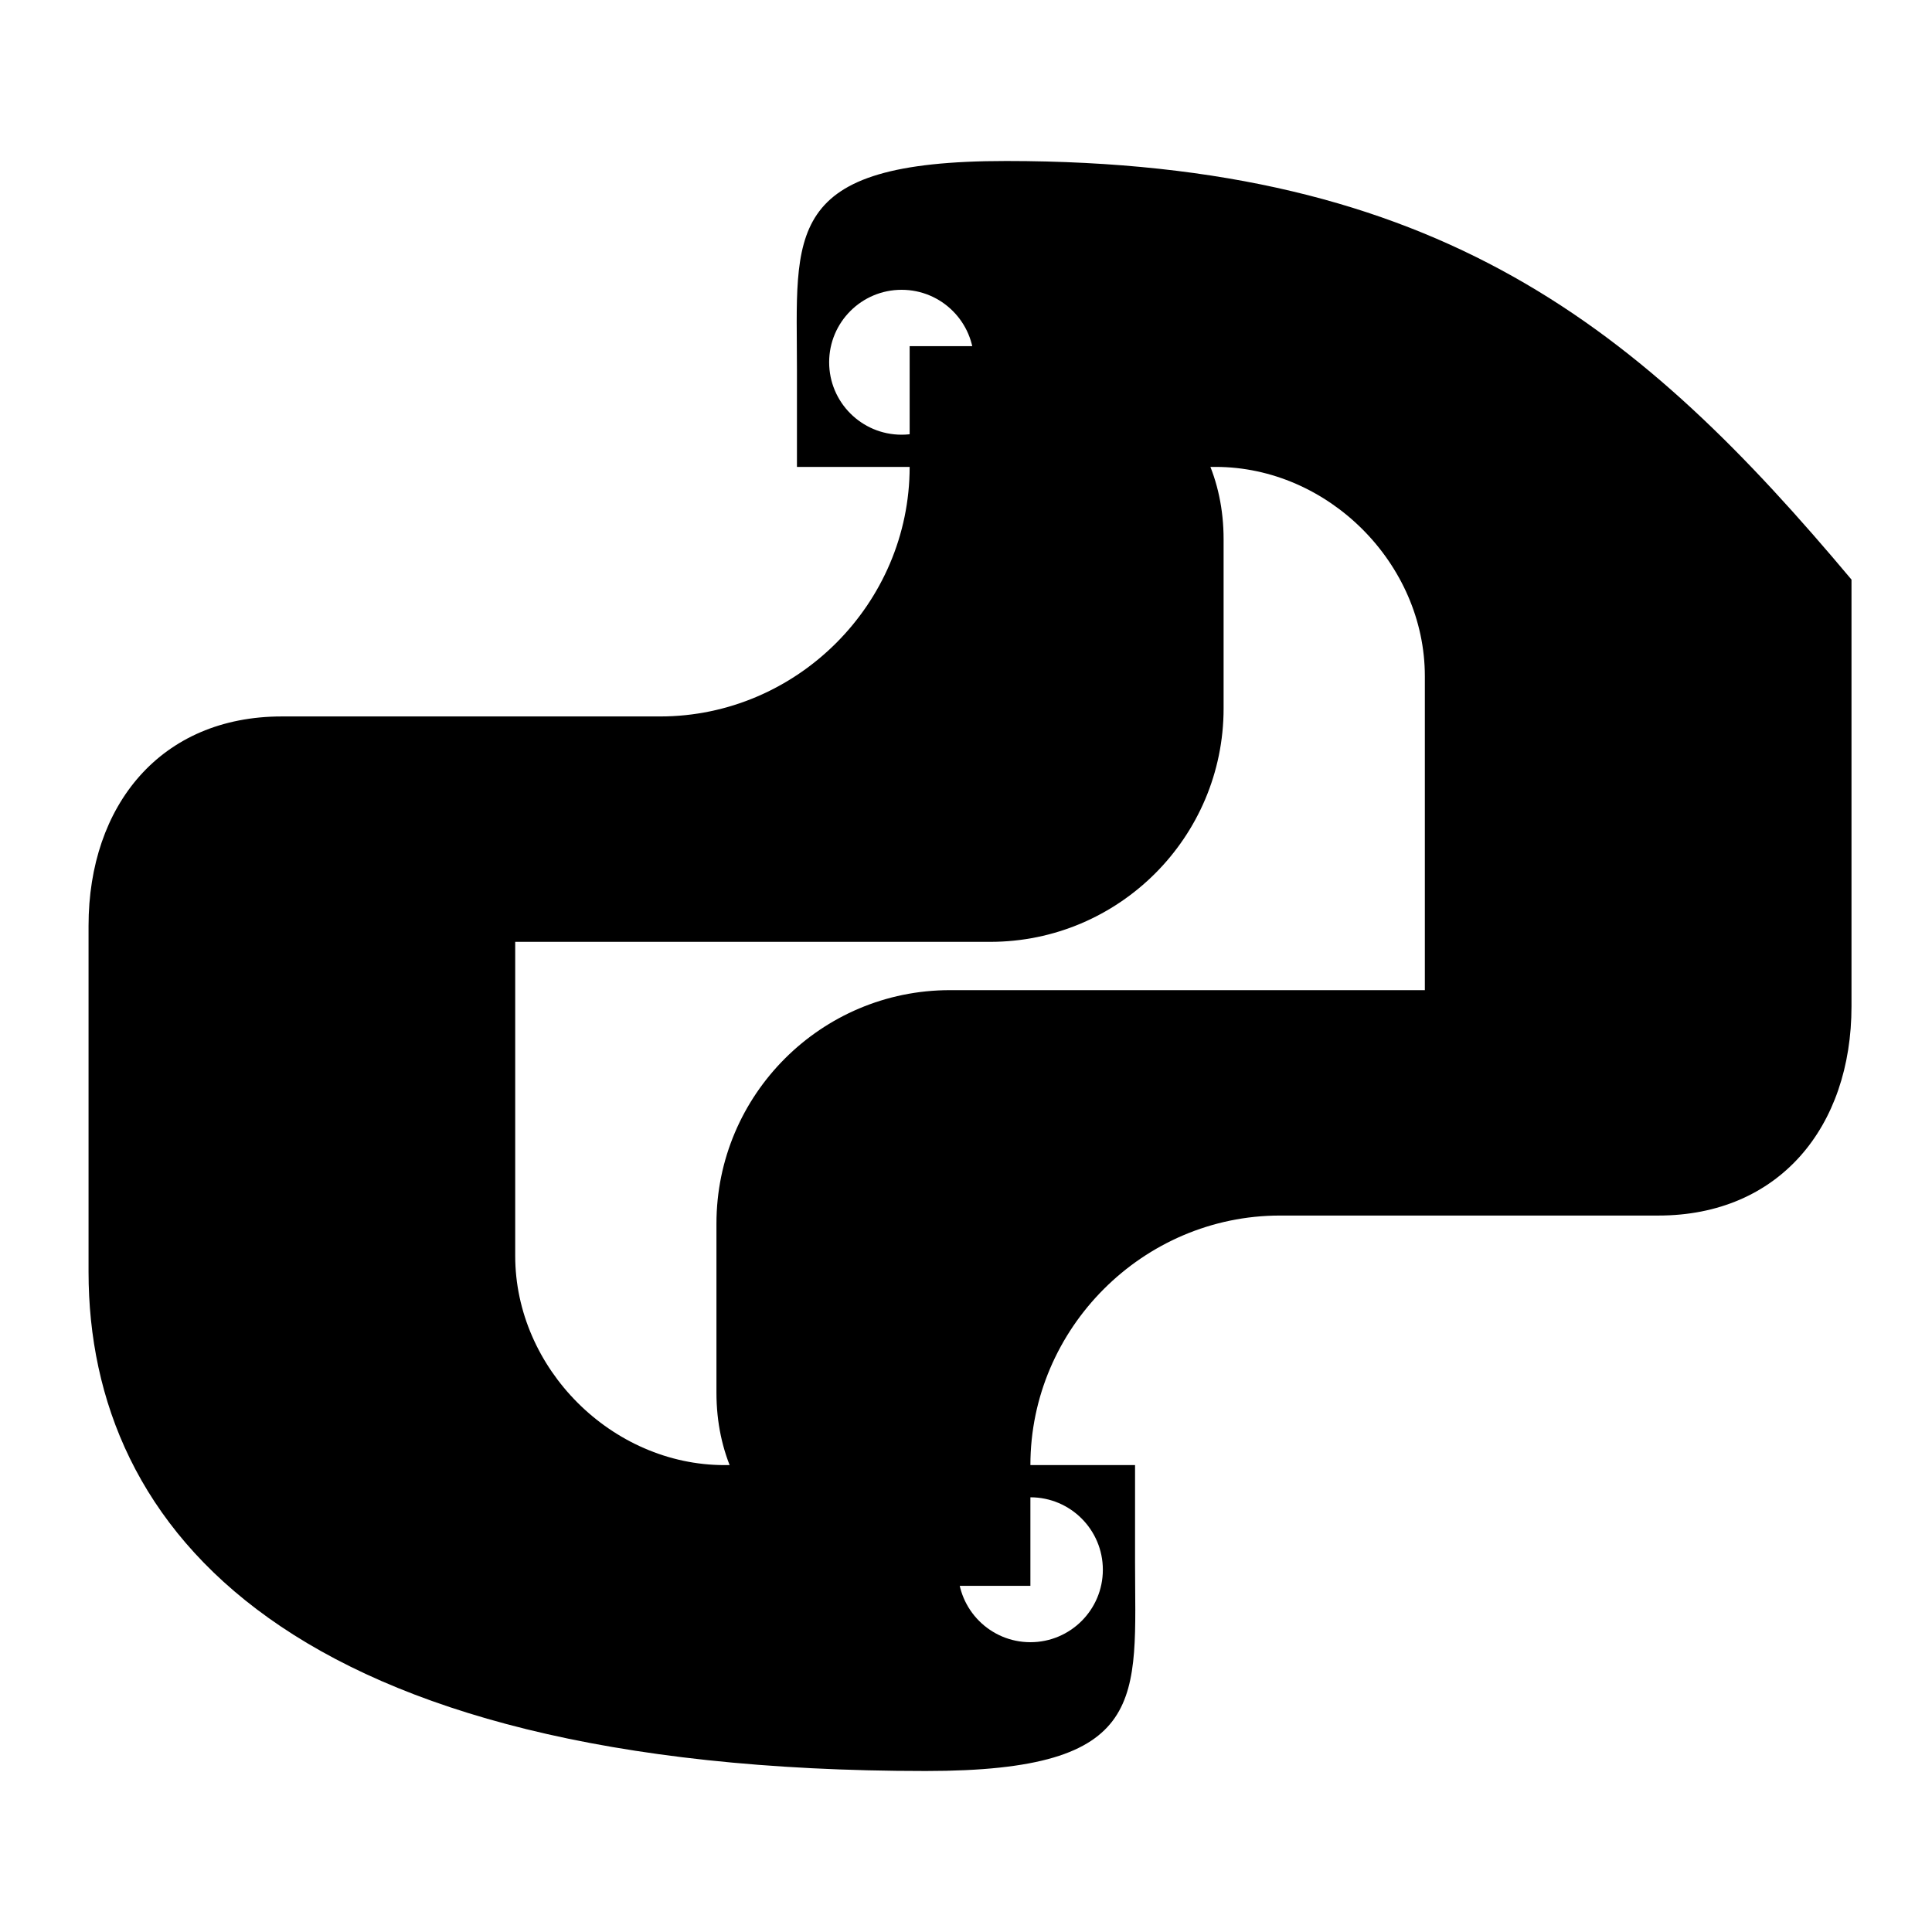
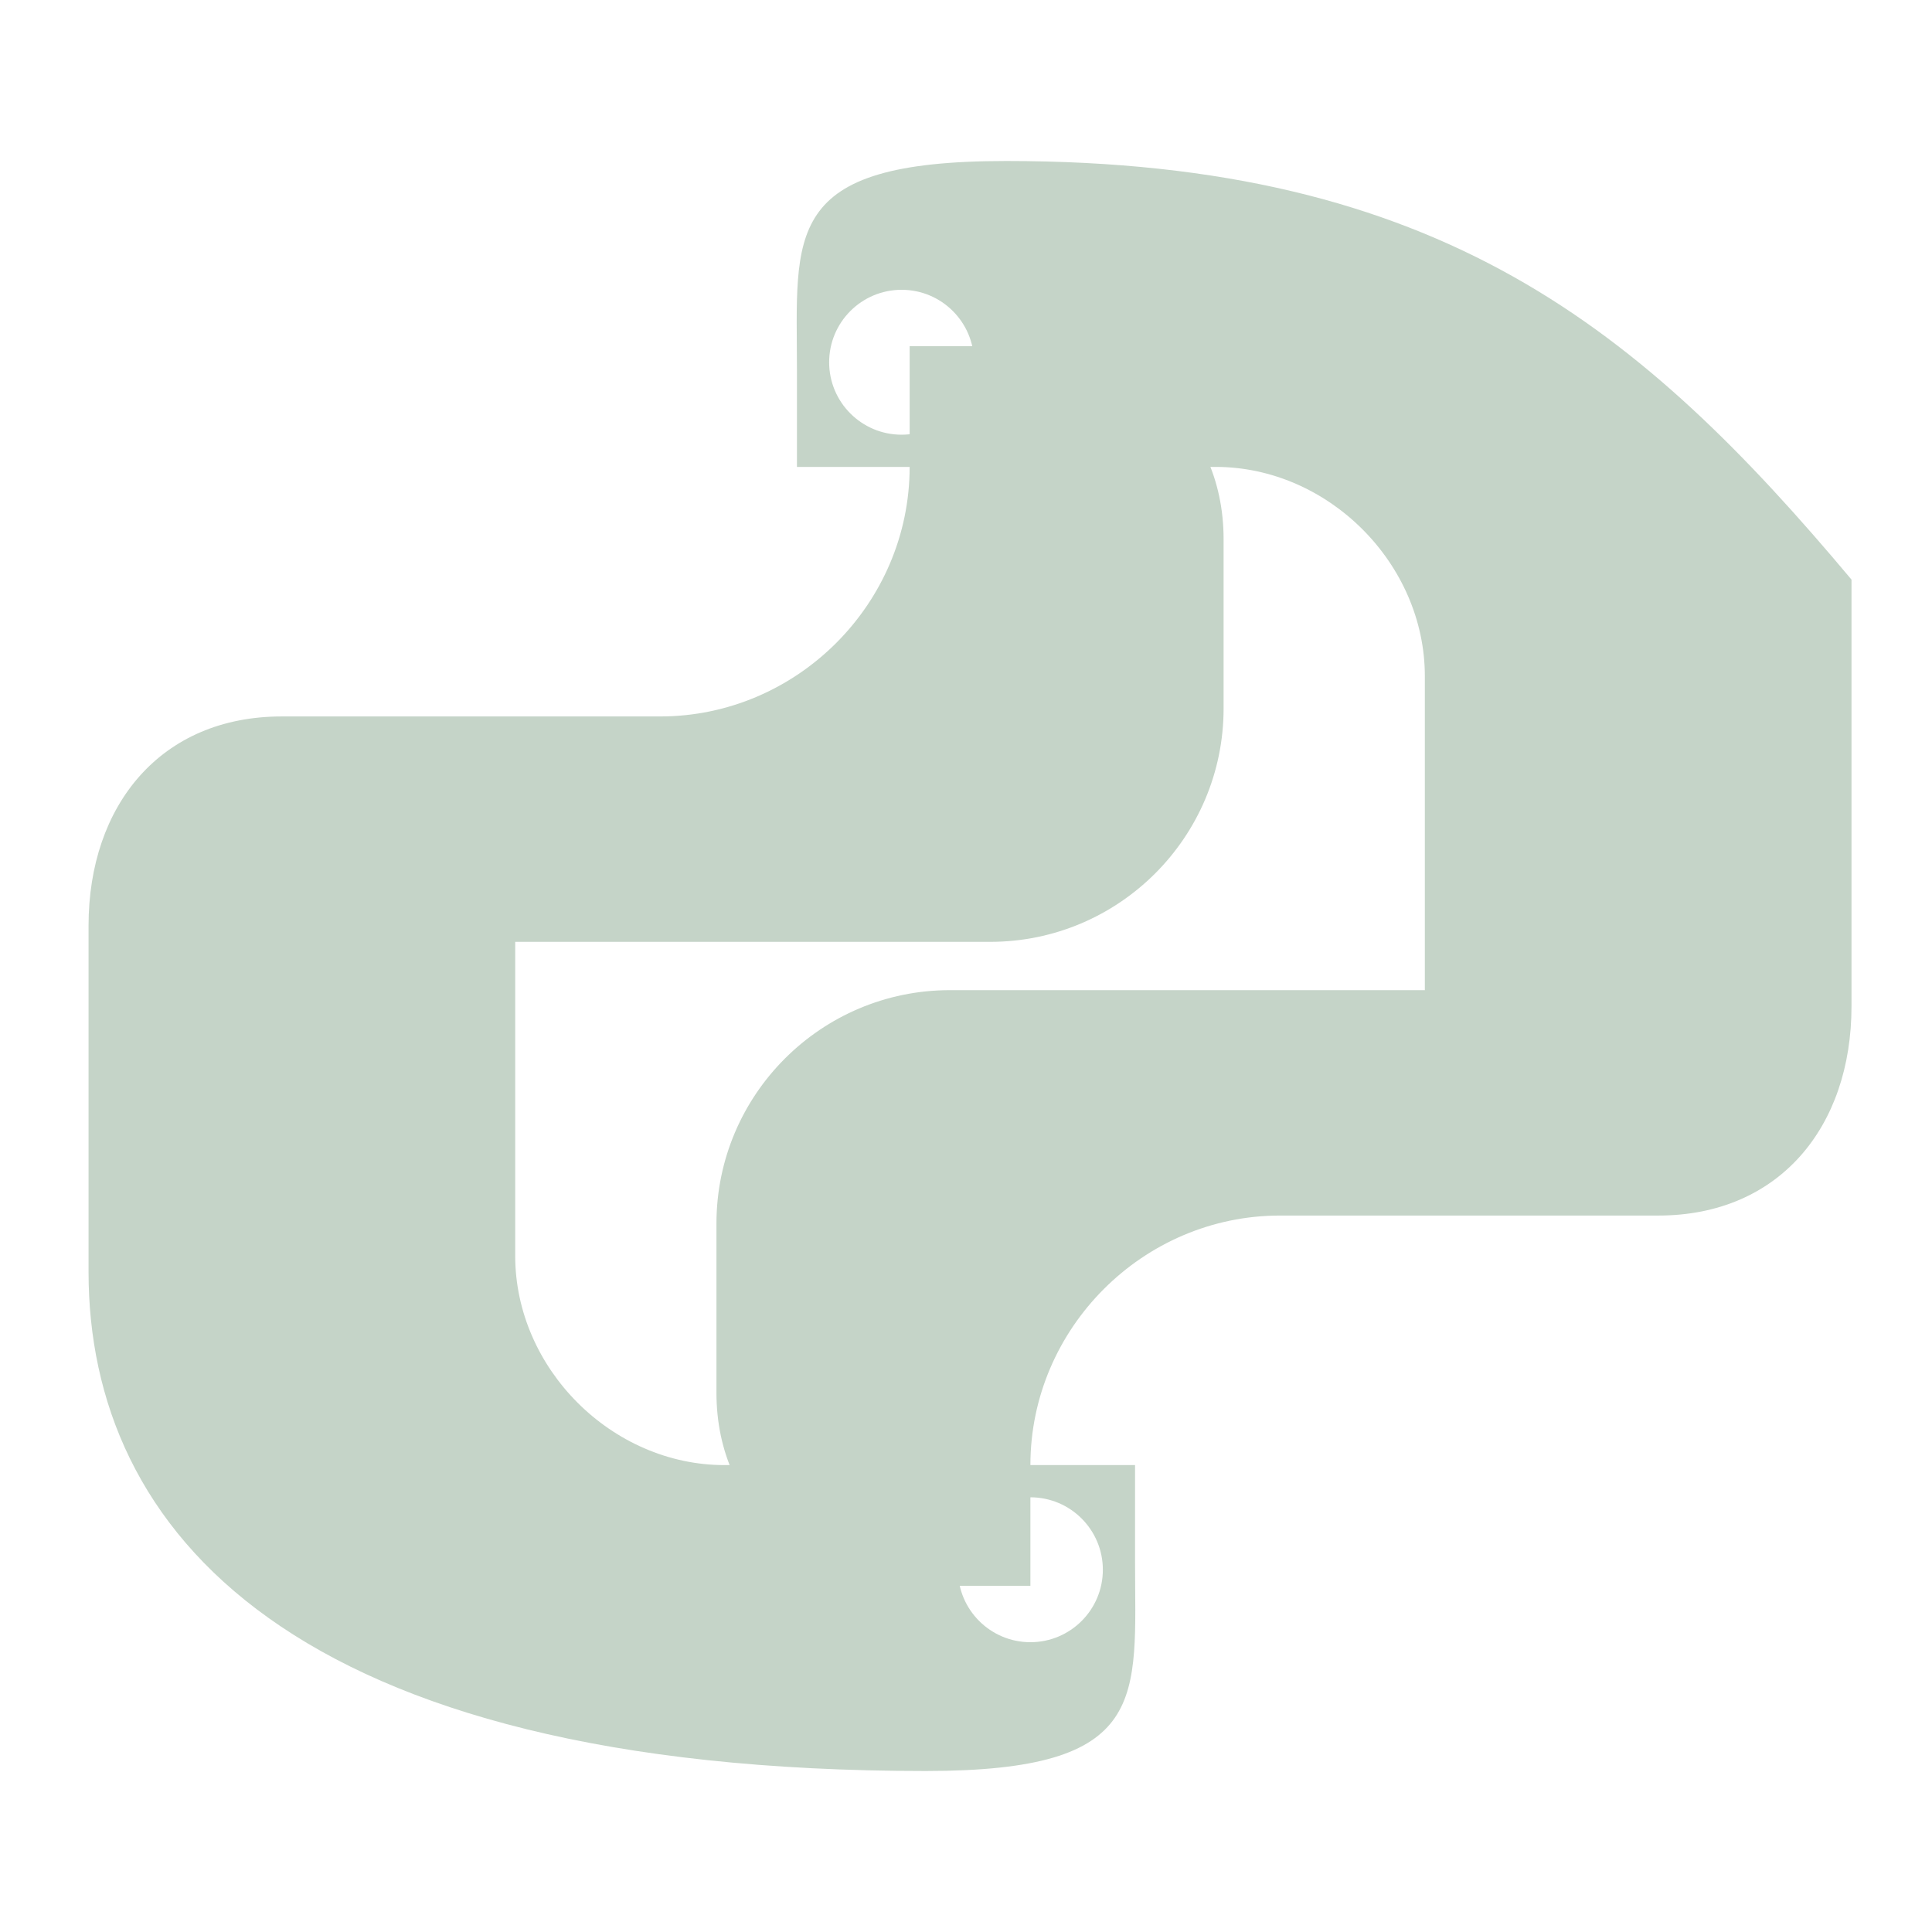
- <svg xmlns="http://www.w3.org/2000/svg" viewBox="0 0 24 24" fill="currentColor">
+ <svg xmlns="http://www.w3.org/2000/svg" viewBox="0 0 24 24" fill="#c5d4c8">
  <path d="M12.5 2c-2.8 0-2.6.9-2.6 2.6v1.2h5.2c1.4 0 2.6 1.2 2.6 2.6v3.9h-5.9c-1.6 0-2.9 1.3-2.9 2.9v2.1c0 1.5 1.2 2.4 2.6 2.4h1.3v-1.5c0-1.7 1.4-3.1 3.1-3.1h4.7c1.5 0 2.4-1.1 2.4-2.6V7.2C20.4 4.1 17.9 2 12.5 2zm-1.3 1.6a.9.9 0 1 1 0 1.8.9.9 0 0 1 0-1.8z" />
  <path d="M11.5 22c2.8 0 2.6-.9 2.6-2.6v-1.2H9c-1.4 0-2.6-1.2-2.6-2.6V11.7h5.9c1.6 0 2.9-1.3 2.9-2.9V6.7c0-1.5-1.2-2.4-2.6-2.4h-1.3v1.5c0 1.7-1.4 3.1-3.1 3.1H3.5C2 8.9 1.1 10 1.1 11.5v4.3C1.1 19 3.6 22 11.5 22zm1.3-1.6a.9.9 0 1 1 0-1.8.9.9 0 0 1 0 1.8z" />
</svg>
